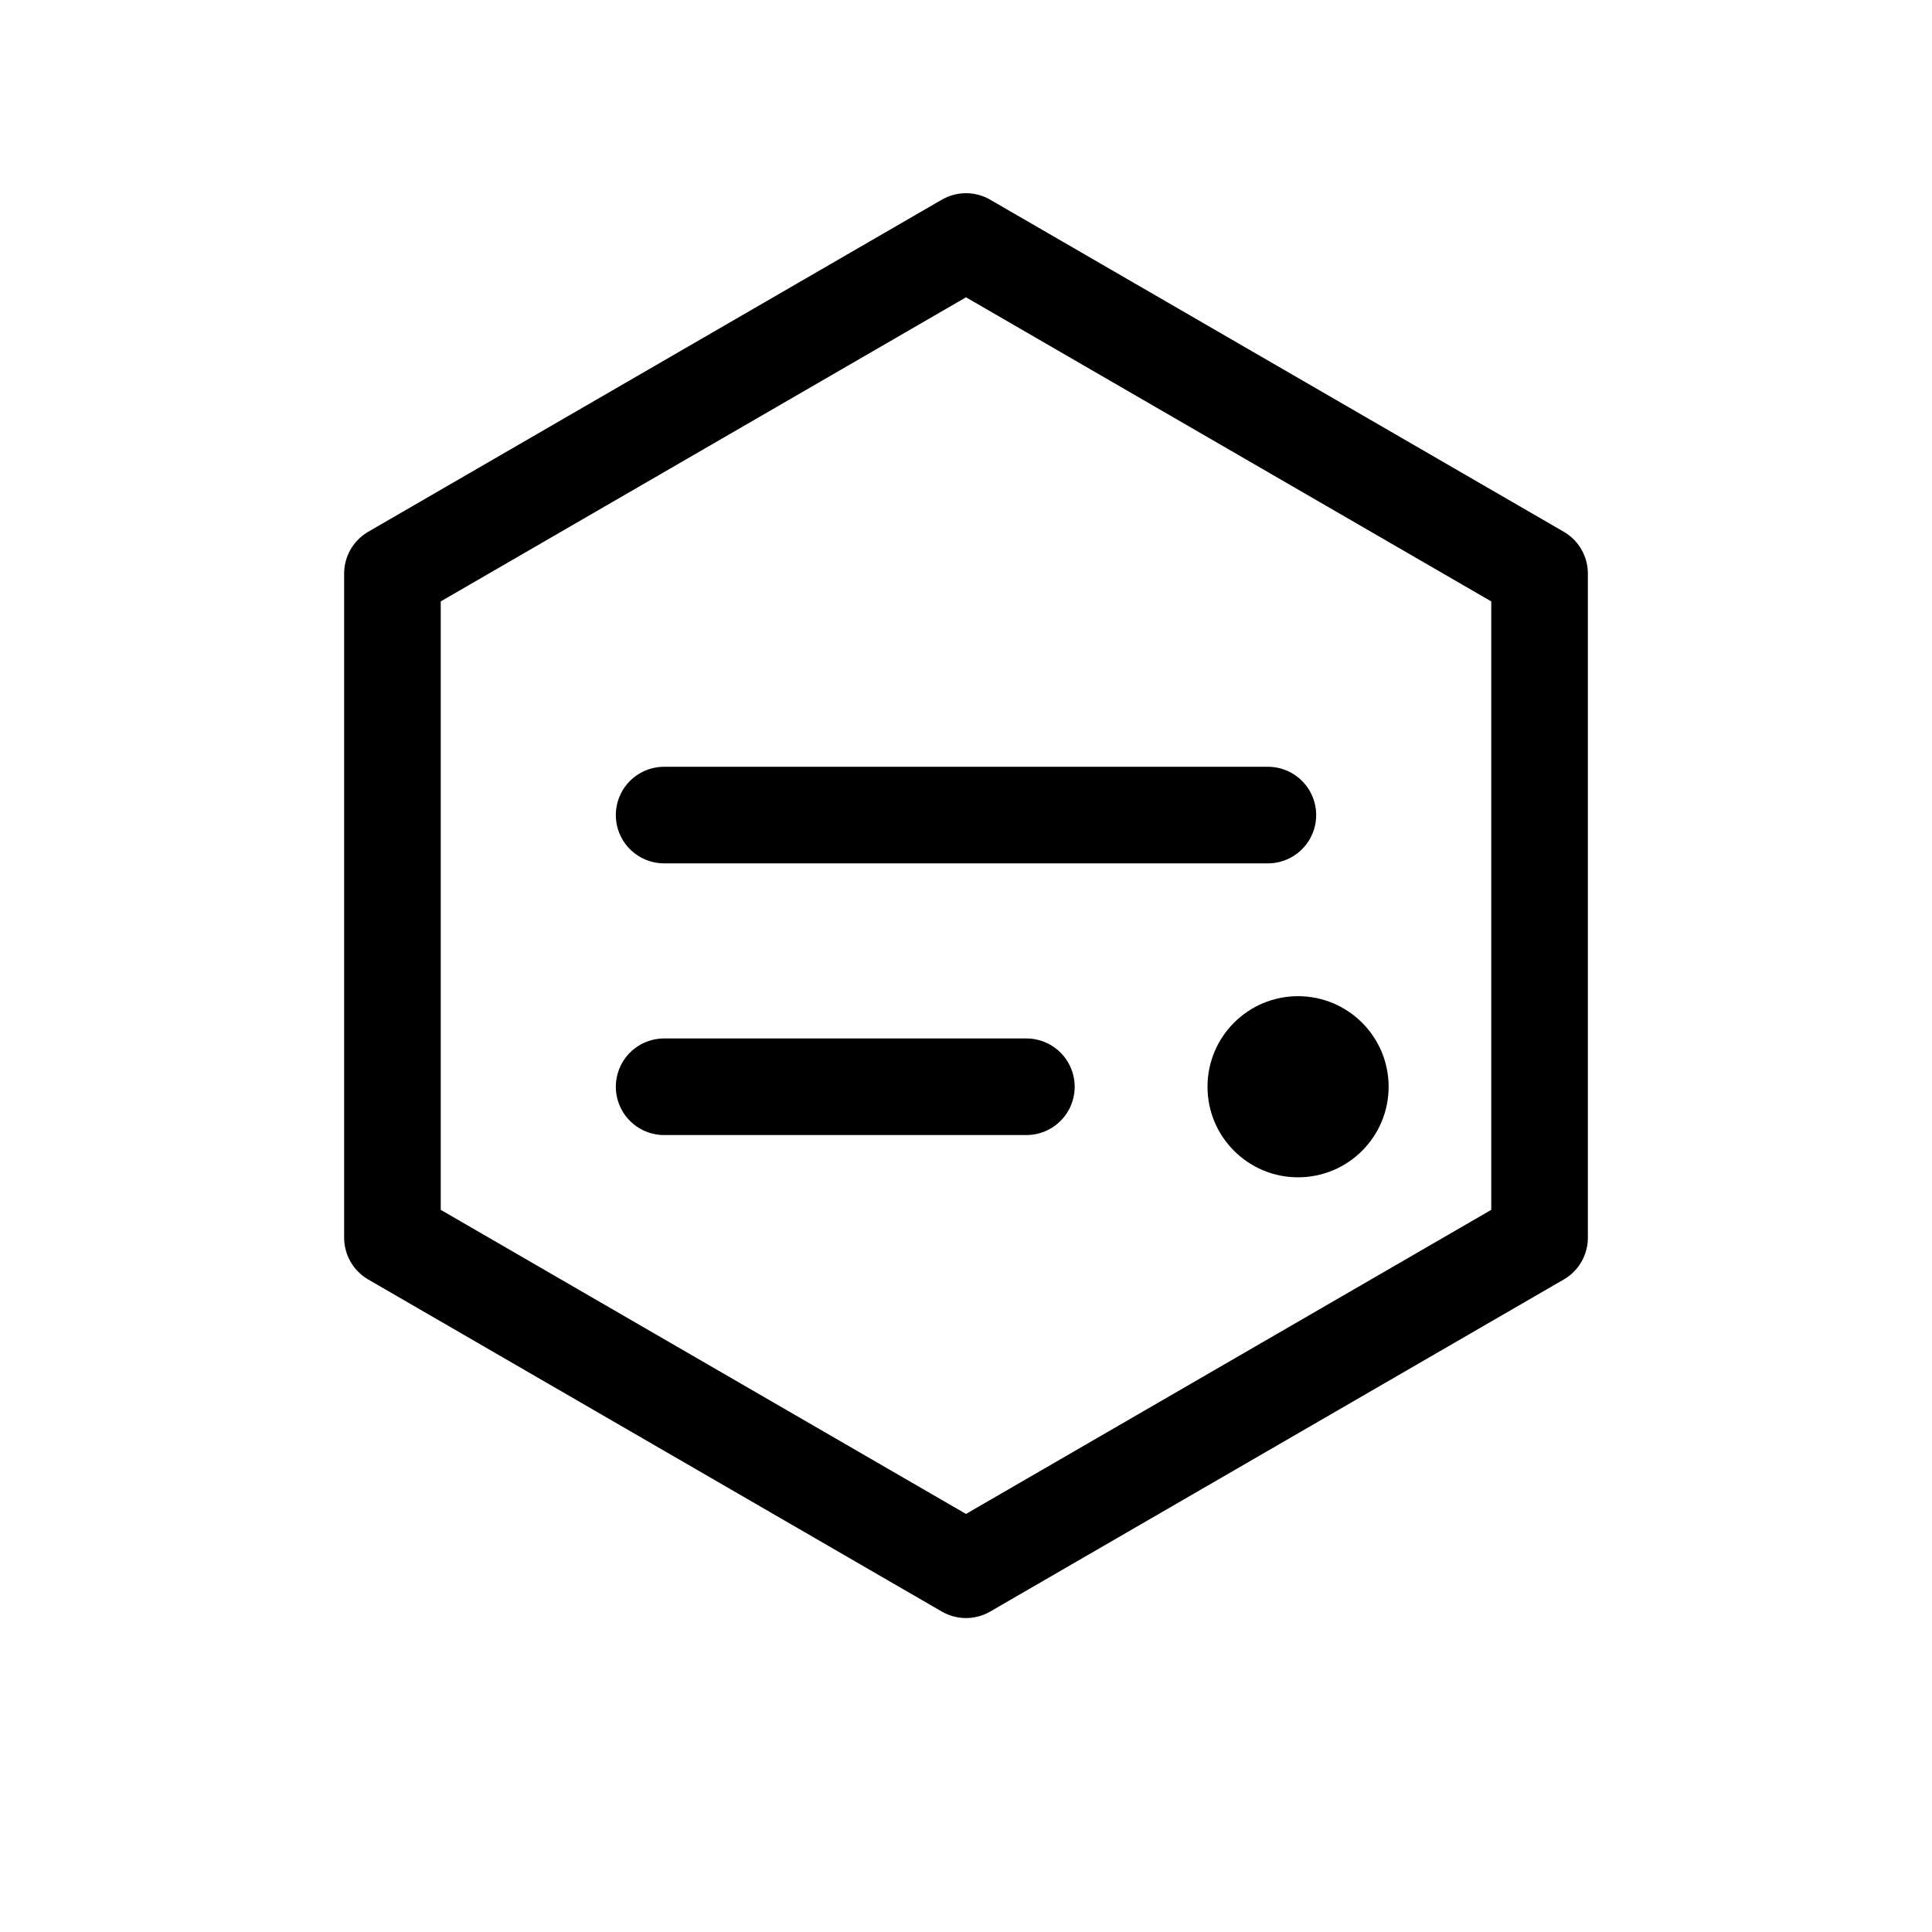
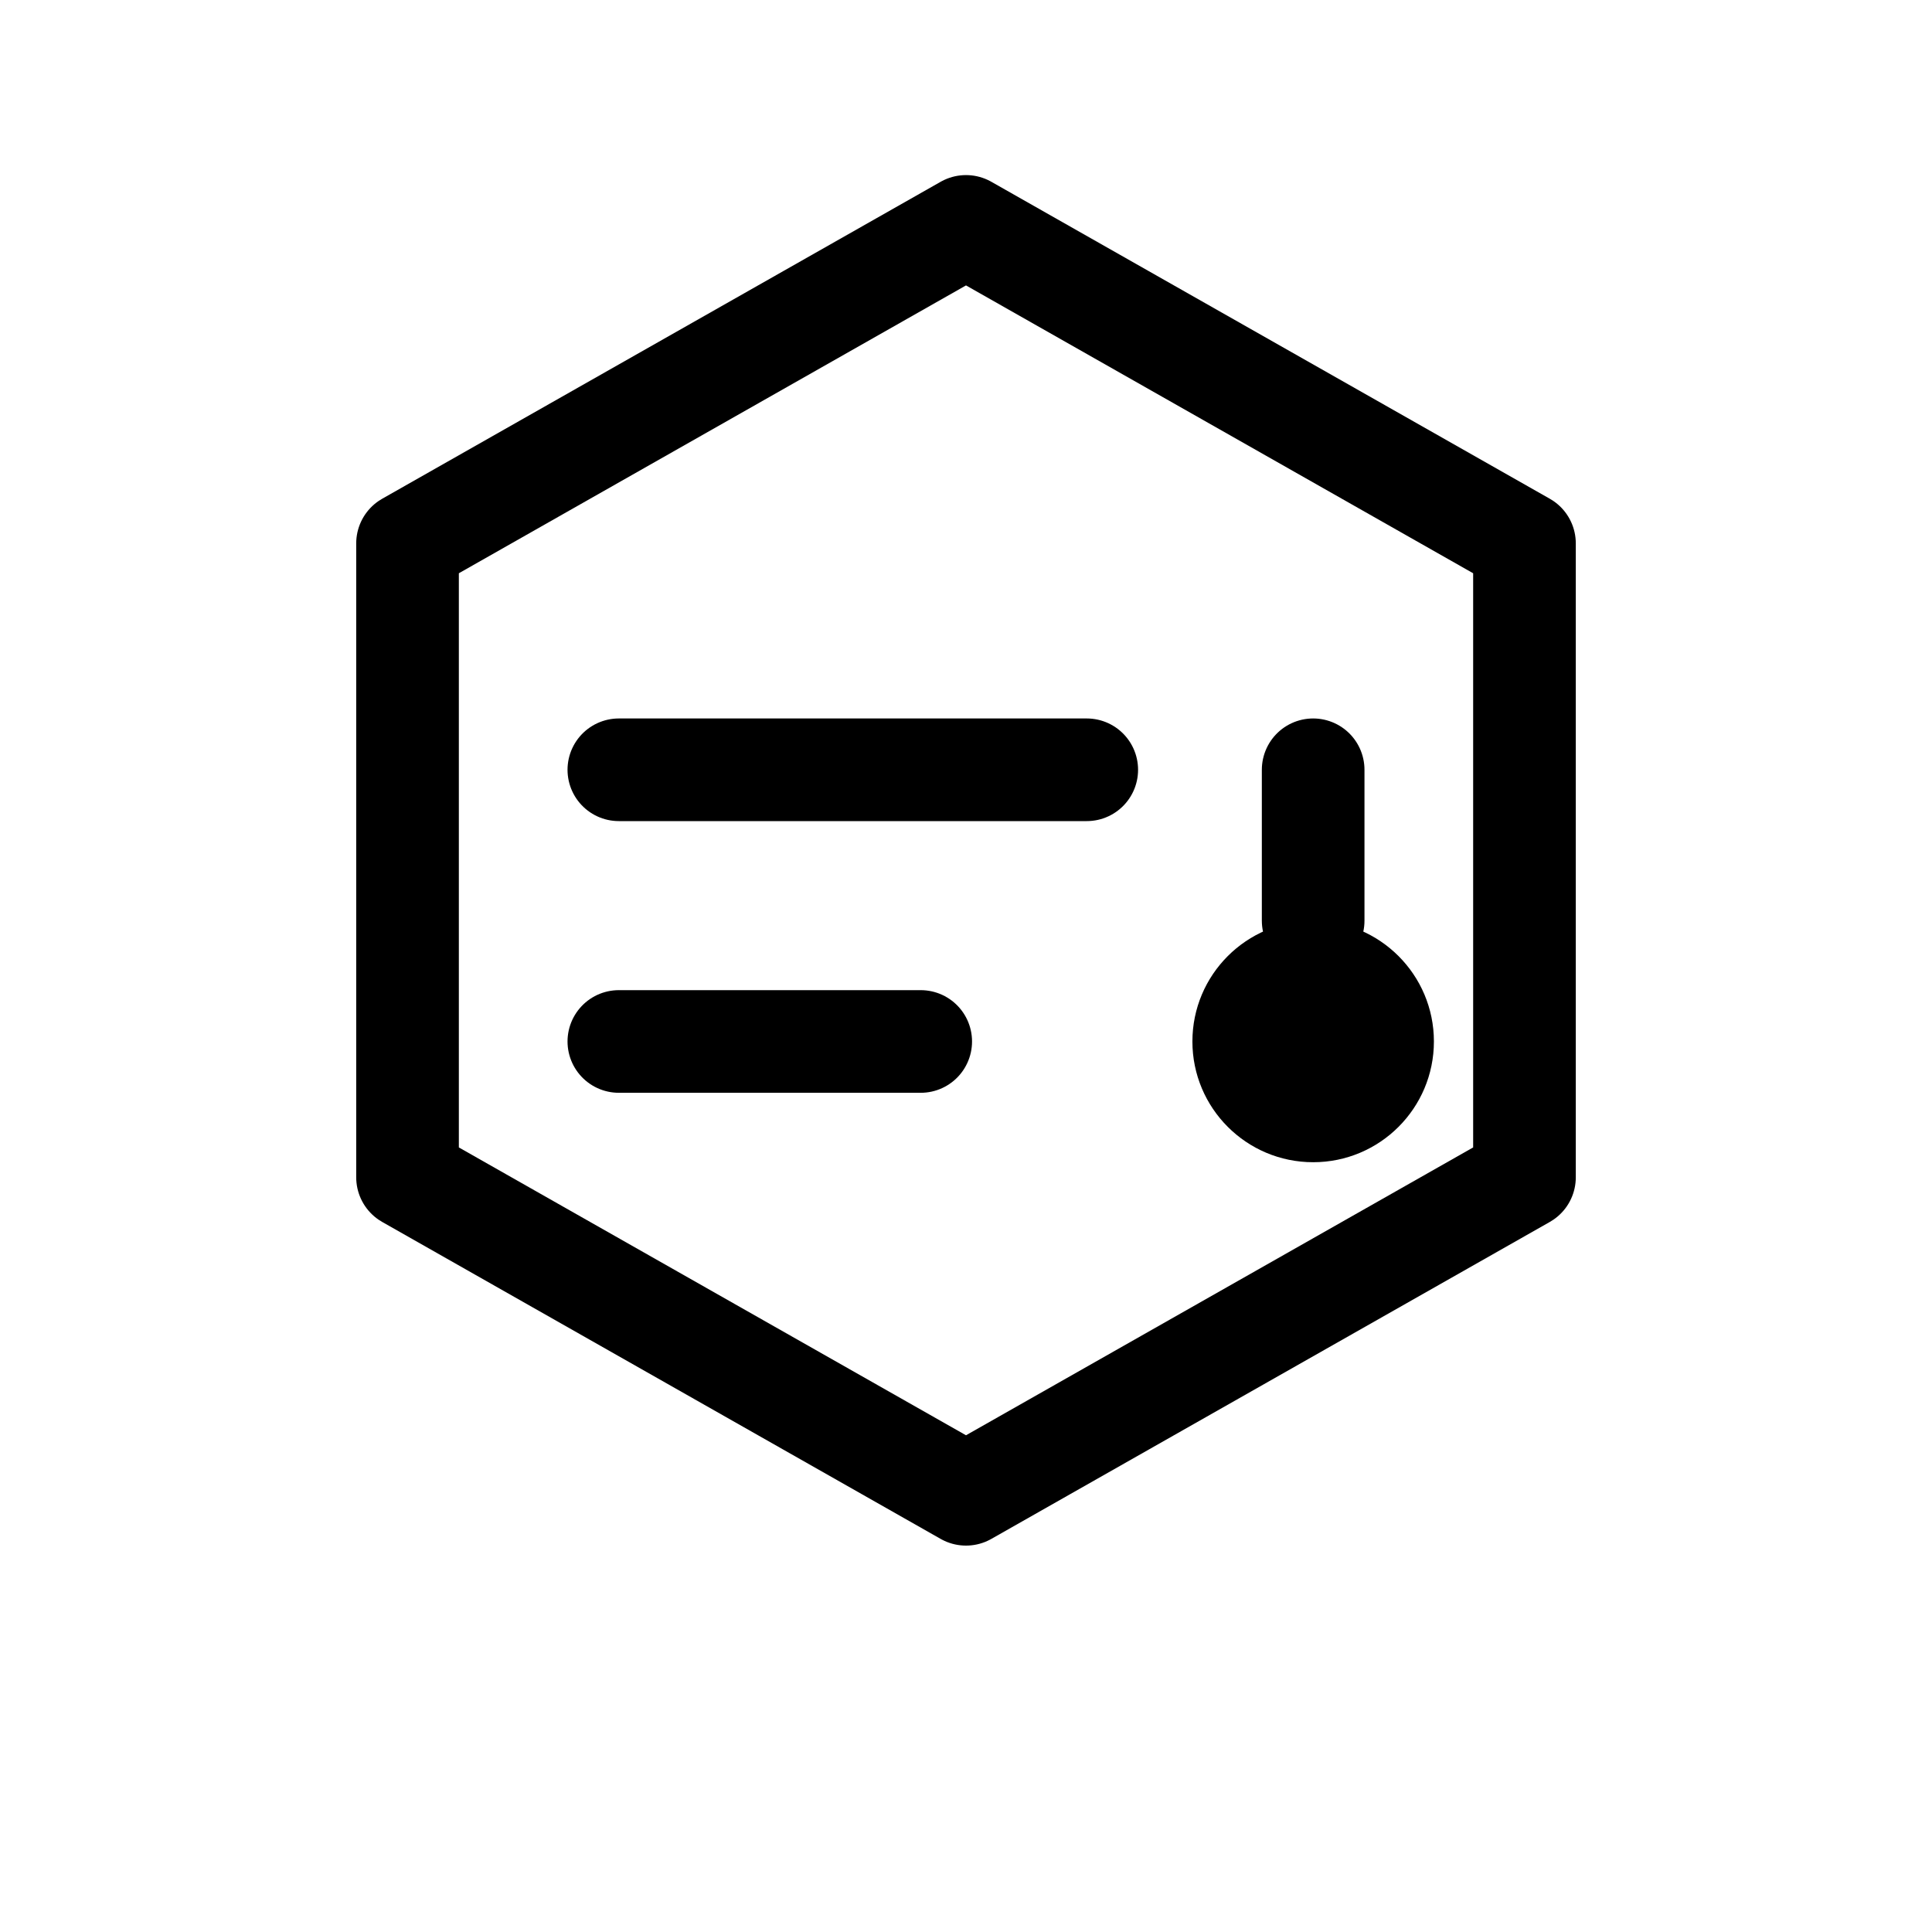
- <svg xmlns="http://www.w3.org/2000/svg" viewBox="0 0 64 64" fill="none" stroke="currentColor" stroke-width="3.2" stroke-linecap="round" stroke-linejoin="round">
-   <path d="M32 8 51 19v22L32 52 13 41V19L32 8Z" />
-   <path d="M22 27h20M22 36h12" />
-   <circle cx="43" cy="36" r="3" fill="currentColor" stroke="none" />
+ <svg xmlns="http://www.w3.org/2000/svg" viewBox="0 0 64 64" fill="none" stroke="currentColor" stroke-linecap="round" stroke-linejoin="round">
+   <path d="M32 7.5 50.5 18v21L32 49.5 13.5 39V18L32 7.5Z" stroke-width="3.4" />
+   <path d="M20.5 25.5h15.5M20.5 34.5h10" stroke-width="3.4" />
+   <circle cx="43.5" cy="34.5" r="4" fill="currentColor" stroke="none" />
+   <path d="M43.5 25.5v5" stroke-width="3.4" />
</svg>
